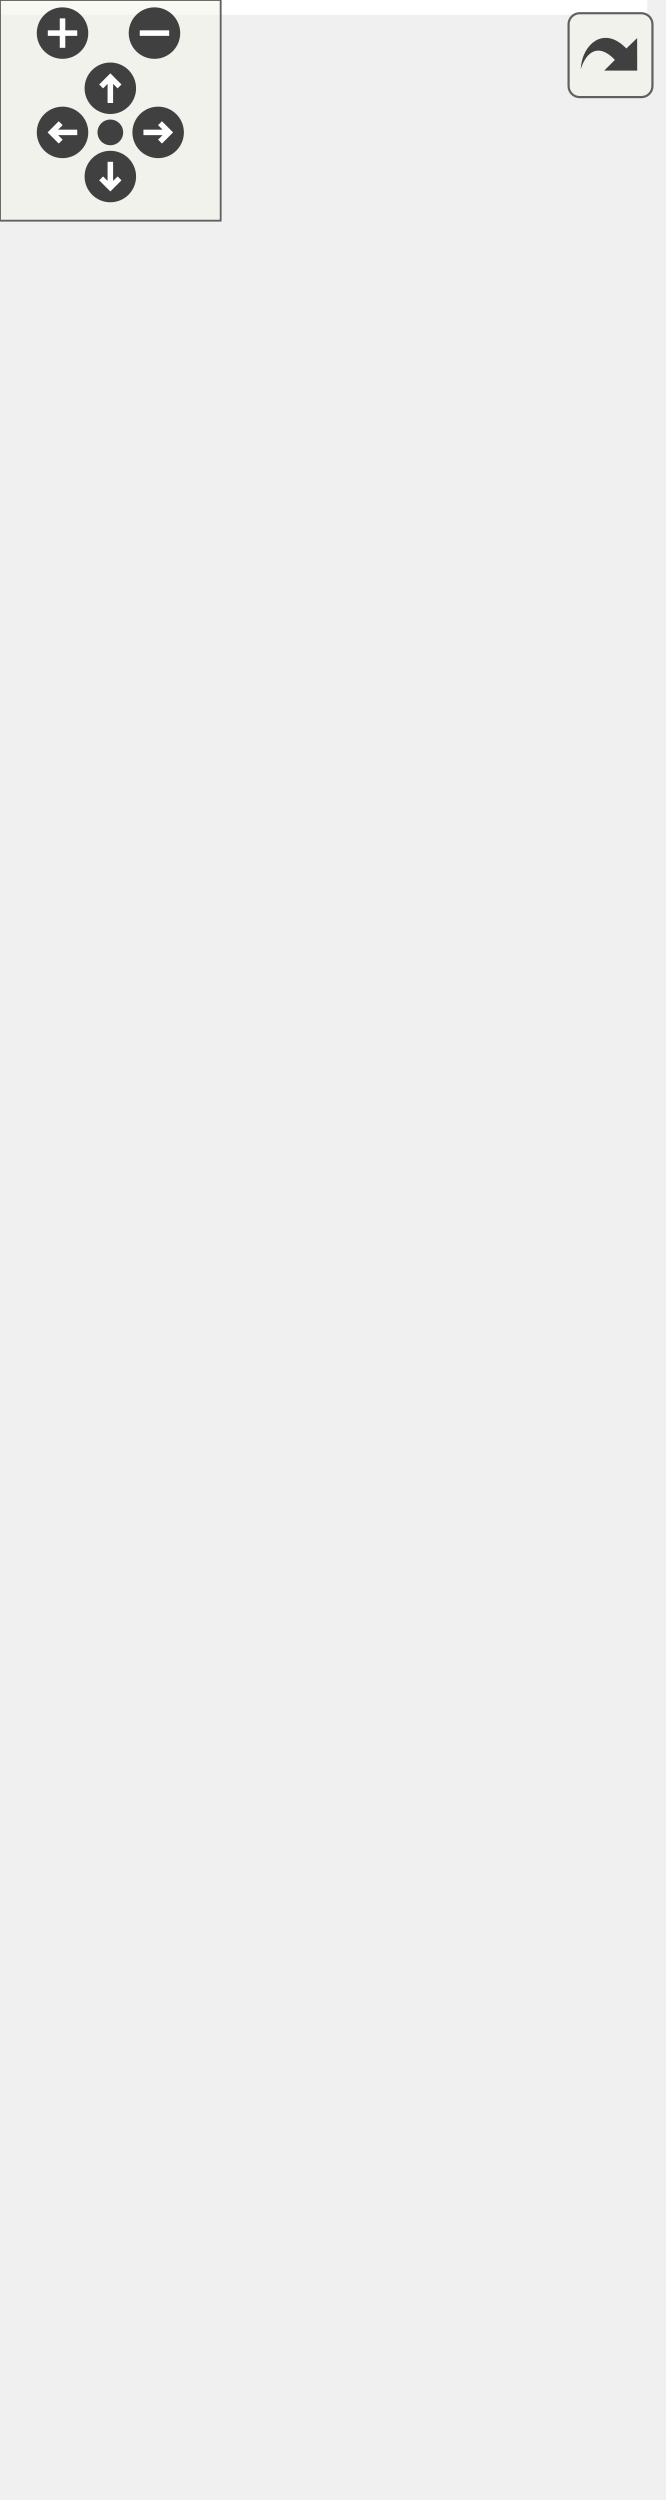
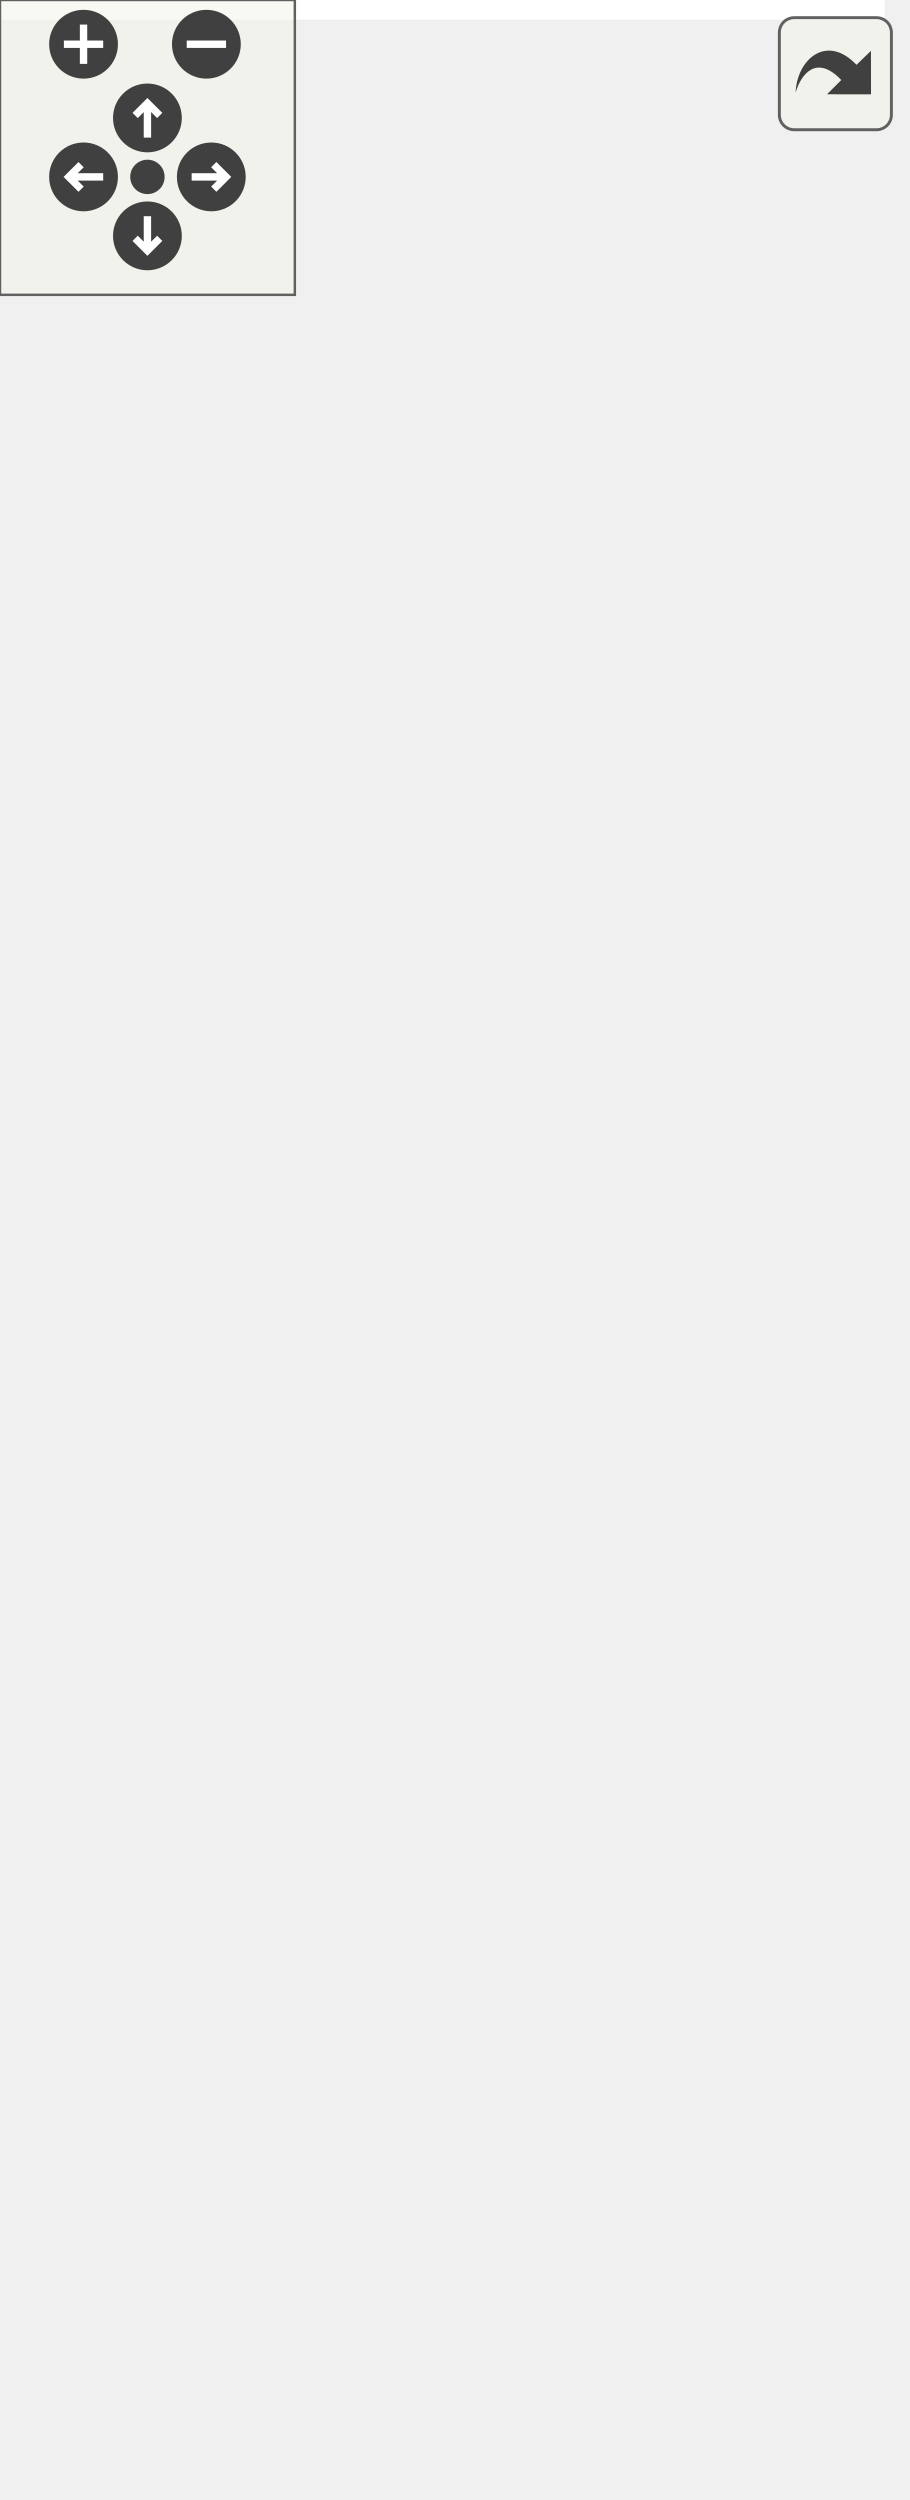
<svg xmlns="http://www.w3.org/2000/svg" xmlns:xlink="http://www.w3.org/1999/xlink" id="main" version="1.1" xml:space="preserve">
  <style type="text/css">
.edge:hover path { stroke: red; }
.edge:hover polygon { stroke: red; fill: red; }
</style>
  <defs>
    <circle id="rim" cx="0" cy="0" r="7" />
    <circle id="rim2" cx="0" cy="0" r="3.5" />
    <g id="zoomPlus">
      <use xlink:href="#rim" fill="#404040">
        <set attributeName="fill" to="#808080" begin="zoomplus.mouseover" end="zoomplus.mouseout" />
      </use>
      <path d="M-4,0h8M0,-4v8" fill="none" stroke="white" stroke-width="1.5" pointer-events="none" />
    </g>
    <g id="zoomMin">
      <use xlink:href="#rim" fill="#404040">
        <set attributeName="fill" to="#808080" begin="zoomminus.mouseover" end="zoomminus.mouseout" />
      </use>
      <path d="M-4,0h8" fill="none" stroke="white" stroke-width="1.5" pointer-events="none" />
    </g>
    <g id="dirArrow">
      <path fill="none" stroke="white" stroke-width="1.5" d="M0,-3.0v7 M-2.5,-0.5L0,-3.0L2.5,-0.5" />
    </g>
    <g id="resetDef">
      <use xlink:href="#rim2" fill="#404040">
        <set attributeName="fill" to="#808080" begin="reset.mouseover" end="reset.mouseout" />
      </use>
    </g>
  </defs>
  <svg id="graph" class="graph">
    <g id="viewport">
-       <polygon fill="white" stroke="transparent" points="-4,4 -4,-619 176,-619 176,4 -4,4" />
+       <polygon fill="white" stroke="transparent" points="-4,4 -4,-448 180,-448 180,4 -4,4" />
      <g id="node1" class="node">
        <g id="a_node1">
-           <a xlink:title="ADC input channel configuration.">
-             <polygon fill="#bfbfbf" stroke="black" points="0,-116.5 0,-294.5 172,-294.5 172,-116.5 0,-116.5" />
-             <text text-anchor="middle" x="86" y="-282.5" font-family="Helvetica,sans-Serif" font-size="10.00">BOOST_ADC_INPUT_SETTINGS_s</text>
-             <polyline fill="none" stroke="black" points="0,-275.5 172,-275.5 " />
-             <text text-anchor="start" x="8" y="-263.5" font-family="Helvetica,sans-Serif" font-size="10.00">+ enabled</text>
-             <text text-anchor="start" x="8" y="-252.5" font-family="Helvetica,sans-Serif" font-size="10.00">+ adc_buffer</text>
-             <text text-anchor="start" x="8" y="-241.5" font-family="Helvetica,sans-Serif" font-size="10.00">+ gpio_instance</text>
-             <text text-anchor="start" x="8" y="-230.5" font-family="Helvetica,sans-Serif" font-size="10.00">+ adc_input</text>
-             <text text-anchor="start" x="8" y="-219.5" font-family="Helvetica,sans-Serif" font-size="10.00">+ adc_core</text>
-             <text text-anchor="start" x="8" y="-208.5" font-family="Helvetica,sans-Serif" font-size="10.00">+ trigger_source</text>
-             <text text-anchor="start" x="8" y="-197.5" font-family="Helvetica,sans-Serif" font-size="10.00">+ interrupt_enable</text>
-             <text text-anchor="start" x="8" y="-186.5" font-family="Helvetica,sans-Serif" font-size="10.00">+ early_interrupt_enable</text>
-             <text text-anchor="start" x="8" y="-175.5" font-family="Helvetica,sans-Serif" font-size="10.00">+ differential_input</text>
-             <text text-anchor="start" x="8" y="-164.5" font-family="Helvetica,sans-Serif" font-size="10.00">+ signed_result</text>
-             <text text-anchor="start" x="8" y="-153.5" font-family="Helvetica,sans-Serif" font-size="10.00">+ level_trigger</text>
-             <text text-anchor="start" x="8" y="-142.5" font-family="Helvetica,sans-Serif" font-size="10.00">+ scaling</text>
-             <polyline fill="none" stroke="black" points="0,-135.5 172,-135.5 " />
-             <text text-anchor="middle" x="86" y="-123.5" font-family="Helvetica,sans-Serif" font-size="10.00"> </text>
+           <a xlink:title="Boost converter output capacitor voltage charge-up monitor settings.">
+             <polygon fill="#bfbfbf" stroke="black" points="22,-0.5 22,-112.5 154,-112.5 154,-0.5 22,-0.5" />
+             <text text-anchor="start" x="30" y="-100.5" font-family="Helvetica,sans-Serif" font-size="10.00">BOOST_STARTUP_VCAP</text>
+             <text text-anchor="middle" x="88" y="-89.5" font-family="Helvetica,sans-Serif" font-size="10.00">_PRECHARGE_s</text>
+             <polyline fill="none" stroke="black" points="22,-82.5 154,-82.5 " />
+             <text text-anchor="start" x="30" y="-70.5" font-family="Helvetica,sans-Serif" font-size="10.00">+ counter</text>
+             <text text-anchor="start" x="30" y="-59.5" font-family="Helvetica,sans-Serif" font-size="10.00">+ period</text>
+             <text text-anchor="start" x="30" y="-48.5" font-family="Helvetica,sans-Serif" font-size="10.00">+ timeout_counter</text>
+             <text text-anchor="start" x="30" y="-37.5" font-family="Helvetica,sans-Serif" font-size="10.00">+ timeout</text>
+             <text text-anchor="start" x="30" y="-26.5" font-family="Helvetica,sans-Serif" font-size="10.00">+ v_drop</text>
+             <polyline fill="none" stroke="black" points="22,-19.5 154,-19.5 " />
+             <text text-anchor="middle" x="88" y="-7.5" font-family="Helvetica,sans-Serif" font-size="10.00"> </text>
          </a>
        </g>
      </g>
-       <g id="node4" class="node">
-         <g id="a_node4">
-           <a xlink:href="a01529.html" target="_top" xlink:title="ADC input signal scaling = (ADCBUF - &lt;offset&gt;) * &lt;factor&gt; &gt;&gt; 2^&lt;scaler&gt;">
-             <polygon fill="white" stroke="black" points="2.5,-0.5 2.5,-79.5 169.5,-79.5 169.5,-0.5 2.5,-0.5" />
-             <text text-anchor="middle" x="86" y="-67.5" font-family="Helvetica,sans-Serif" font-size="10.00">BOOST_ADC_INPUT_SCALING_s</text>
-             <polyline fill="none" stroke="black" points="2.5,-60.5 169.5,-60.5 " />
-             <text text-anchor="start" x="10.5" y="-48.5" font-family="Helvetica,sans-Serif" font-size="10.00">+ factor</text>
-             <text text-anchor="start" x="10.5" y="-37.5" font-family="Helvetica,sans-Serif" font-size="10.00">+ scaler</text>
-             <text text-anchor="start" x="10.5" y="-26.5" font-family="Helvetica,sans-Serif" font-size="10.00">+ offset</text>
-             <polyline fill="none" stroke="black" points="2.5,-19.5 169.5,-19.5 " />
-             <text text-anchor="middle" x="86" y="-7.5" font-family="Helvetica,sans-Serif" font-size="10.00"> </text>
-           </a>
-         </g>
-       </g>
-       <g id="edge3" class="edge">
-         <path fill="none" stroke="midnightblue" d="M86,-105.93C86,-96.69 86,-87.74 86,-79.6" />
-         <polygon fill="none" stroke="midnightblue" points="82.5,-106.05 86,-116.05 89.5,-106.05 82.5,-106.05" />
-       </g>
      <g id="node2" class="node">
        <g id="a_node2">
-           <a xlink:href="a01537.html" target="_top" xlink:title="Boost converter feedback declarations.">
-             <polygon fill="white" stroke="black" points="0,-331.5 0,-421.5 172,-421.5 172,-331.5 0,-331.5" />
-             <text text-anchor="middle" x="86" y="-409.5" font-family="Helvetica,sans-Serif" font-size="10.00">BOOST_FEEDBACK_SETTINGS_s</text>
-             <polyline fill="none" stroke="black" points="0,-402.5 172,-402.5 " />
-             <text text-anchor="start" x="8" y="-390.5" font-family="Helvetica,sans-Serif" font-size="10.00">+ ad_vin</text>
-             <text text-anchor="start" x="8" y="-379.5" font-family="Helvetica,sans-Serif" font-size="10.00">+ ad_vout</text>
-             <text text-anchor="start" x="8" y="-368.5" font-family="Helvetica,sans-Serif" font-size="10.00">+ ad_isns</text>
-             <text text-anchor="start" x="8" y="-357.5" font-family="Helvetica,sans-Serif" font-size="10.00">+ ad_temp</text>
-             <polyline fill="none" stroke="black" points="0,-350.5 172,-350.5 " />
-             <text text-anchor="middle" x="86" y="-338.5" font-family="Helvetica,sans-Serif" font-size="10.00"> </text>
+           <a xlink:href="a01537.html" target="_top" xlink:title="Power Converter Startup Timing Settings.">
+             <polygon fill="white" stroke="black" points="0,-149.5 0,-250.5 176,-250.5 176,-149.5 0,-149.5" />
+             <text text-anchor="middle" x="88" y="-238.5" font-family="Helvetica,sans-Serif" font-size="10.00">BOOST_CONVERTER_STARTUP_s</text>
+             <polyline fill="none" stroke="black" points="0,-231.5 176,-231.5 " />
+             <text text-anchor="start" x="8" y="-219.5" font-family="Helvetica,sans-Serif" font-size="10.00">+ power_on_delay</text>
+             <text text-anchor="start" x="8" y="-208.5" font-family="Helvetica,sans-Serif" font-size="10.00">+ power_good_delay</text>
+             <text text-anchor="start" x="8" y="-197.5" font-family="Helvetica,sans-Serif" font-size="10.00">+ i_ramp</text>
+             <text text-anchor="start" x="8" y="-186.5" font-family="Helvetica,sans-Serif" font-size="10.00">+ v_ramp</text>
+             <text text-anchor="start" x="8" y="-175.5" font-family="Helvetica,sans-Serif" font-size="10.00">+ vcap_monitor</text>
+             <polyline fill="none" stroke="black" points="0,-168.5 176,-168.5 " />
+             <text text-anchor="middle" x="88" y="-156.5" font-family="Helvetica,sans-Serif" font-size="10.00"> </text>
          </a>
        </g>
      </g>
      <g id="edge1" class="edge">
-         <path fill="none" stroke="midnightblue" d="M86,-321.06C86,-312.63 86,-303.73 86,-294.78" />
-         <polygon fill="none" stroke="midnightblue" points="82.5,-321.1 86,-331.1 89.5,-321.1 82.5,-321.1" />
+         <path fill="none" stroke="midnightblue" d="M88,-139.01C88,-130.29 88,-121.34 88,-112.72" />
+         <polygon fill="none" stroke="midnightblue" points="84.5,-139.11 88,-149.11 91.5,-139.11 84.5,-139.11" />
      </g>
      <g id="node3" class="node">
        <g id="a_node3">
-           <a xlink:href="a01549.html" target="_top" xlink:title="BOOST control &amp; monitoring data structure.">
-             <polygon fill="white" stroke="black" points="23,-458.5 23,-614.5 149,-614.5 149,-458.5 23,-458.5" />
-             <text text-anchor="middle" x="86" y="-602.5" font-family="Helvetica,sans-Serif" font-size="10.00">BOOST_CONVERTER_s</text>
-             <polyline fill="none" stroke="black" points="23,-595.5 149,-595.5 " />
-             <text text-anchor="start" x="31" y="-583.5" font-family="Helvetica,sans-Serif" font-size="10.00">+ status</text>
-             <text text-anchor="start" x="31" y="-572.5" font-family="Helvetica,sans-Serif" font-size="10.00">+ state_id</text>
-             <text text-anchor="start" x="31" y="-561.5" font-family="Helvetica,sans-Serif" font-size="10.00">+ startup</text>
-             <text text-anchor="start" x="31" y="-550.5" font-family="Helvetica,sans-Serif" font-size="10.00">+ set_values</text>
-             <text text-anchor="start" x="31" y="-539.5" font-family="Helvetica,sans-Serif" font-size="10.00">+ data</text>
-             <text text-anchor="start" x="31" y="-528.5" font-family="Helvetica,sans-Serif" font-size="10.00">+ feedback</text>
-             <text text-anchor="start" x="31" y="-517.5" font-family="Helvetica,sans-Serif" font-size="10.00">+ sw_node</text>
-             <text text-anchor="start" x="31" y="-506.5" font-family="Helvetica,sans-Serif" font-size="10.00">+ gpio</text>
-             <text text-anchor="start" x="31" y="-495.5" font-family="Helvetica,sans-Serif" font-size="10.00">+ v_loop</text>
-             <text text-anchor="start" x="31" y="-484.5" font-family="Helvetica,sans-Serif" font-size="10.00">+ i_loop</text>
-             <polyline fill="none" stroke="black" points="23,-477.5 149,-477.5 " />
-             <text text-anchor="middle" x="86" y="-465.5" font-family="Helvetica,sans-Serif" font-size="10.00"> </text>
+           <a xlink:href="a01577.html" target="_top" xlink:title="BOOST control &amp; monitoring data structure.">
+             <polygon fill="white" stroke="black" points="25,-287.5 25,-443.5 151,-443.5 151,-287.5 25,-287.5" />
+             <text text-anchor="middle" x="88" y="-431.5" font-family="Helvetica,sans-Serif" font-size="10.00">BOOST_CONVERTER_s</text>
+             <polyline fill="none" stroke="black" points="25,-424.5 151,-424.5 " />
+             <text text-anchor="start" x="33" y="-412.5" font-family="Helvetica,sans-Serif" font-size="10.00">+ status</text>
+             <text text-anchor="start" x="33" y="-401.5" font-family="Helvetica,sans-Serif" font-size="10.00">+ state_id</text>
+             <text text-anchor="start" x="33" y="-390.5" font-family="Helvetica,sans-Serif" font-size="10.00">+ startup</text>
+             <text text-anchor="start" x="33" y="-379.5" font-family="Helvetica,sans-Serif" font-size="10.00">+ set_values</text>
+             <text text-anchor="start" x="33" y="-368.5" font-family="Helvetica,sans-Serif" font-size="10.00">+ data</text>
+             <text text-anchor="start" x="33" y="-357.5" font-family="Helvetica,sans-Serif" font-size="10.00">+ feedback</text>
+             <text text-anchor="start" x="33" y="-346.5" font-family="Helvetica,sans-Serif" font-size="10.00">+ sw_node</text>
+             <text text-anchor="start" x="33" y="-335.5" font-family="Helvetica,sans-Serif" font-size="10.00">+ gpio</text>
+             <text text-anchor="start" x="33" y="-324.5" font-family="Helvetica,sans-Serif" font-size="10.00">+ v_loop</text>
+             <text text-anchor="start" x="33" y="-313.5" font-family="Helvetica,sans-Serif" font-size="10.00">+ i_loop</text>
+             <polyline fill="none" stroke="black" points="25,-306.5 151,-306.5 " />
+             <text text-anchor="middle" x="88" y="-294.5" font-family="Helvetica,sans-Serif" font-size="10.00"> </text>
          </a>
        </g>
      </g>
      <g id="edge2" class="edge">
-         <path fill="none" stroke="midnightblue" d="M86,-448.08C86,-439.02 86,-430.11 86,-421.83" />
-         <polygon fill="none" stroke="midnightblue" points="82.5,-448.35 86,-458.35 89.5,-448.35 82.5,-448.35" />
+         <path fill="none" stroke="midnightblue" d="M88,-276.9C88,-267.91 88,-259.02 88,-250.66" />
+         <polygon fill="none" stroke="midnightblue" points="84.5,-277.06 88,-287.06 91.5,-277.06 84.5,-277.06" />
      </g>
    </g>
  </svg>
  <g id="navigator" transform="translate(0 0)" fill="#404254">
    <rect fill="#f2f5e9" fill-opacity="0.5" stroke="#606060" stroke-width=".5" x="0" y="0" width="60" height="60" />
    <use id="zoomplus" xlink:href="#zoomPlus" x="17" y="9" />
    <use id="zoomminus" xlink:href="#zoomMin" x="42" y="9" />
    <use id="reset" xlink:href="#resetDef" x="30" y="36" />
    <g id="arrowUp" xlink:href="#dirArrow" transform="translate(30 24)">
      <use xlink:href="#rim" fill="#404040">
        <set attributeName="fill" to="#808080" begin="arrowUp.mouseover" end="arrowUp.mouseout" />
      </use>
      <path fill="none" stroke="white" stroke-width="1.5" d="M0,-3.0v7 M-2.5,-0.5L0,-3.0L2.5,-0.5" />
    </g>
    <g id="arrowRight" xlink:href="#dirArrow" transform="rotate(90) translate(36 -43)">
      <use xlink:href="#rim" fill="#404040">
        <set attributeName="fill" to="#808080" begin="arrowRight.mouseover" end="arrowRight.mouseout" />
      </use>
      <path fill="none" stroke="white" stroke-width="1.5" d="M0,-3.0v7 M-2.5,-0.5L0,-3.0L2.5,-0.5" />
    </g>
    <g id="arrowDown" xlink:href="#dirArrow" transform="rotate(180) translate(-30 -48)">
      <use xlink:href="#rim" fill="#404040">
        <set attributeName="fill" to="#808080" begin="arrowDown.mouseover" end="arrowDown.mouseout" />
      </use>
      <path fill="none" stroke="white" stroke-width="1.5" d="M0,-3.0v7 M-2.5,-0.5L0,-3.0L2.5,-0.5" />
    </g>
    <g id="arrowLeft" xlink:href="#dirArrow" transform="rotate(270) translate(-36 17)">
      <use xlink:href="#rim" fill="#404040">
        <set attributeName="fill" to="#808080" begin="arrowLeft.mouseover" end="arrowLeft.mouseout" />
      </use>
      <path fill="none" stroke="white" stroke-width="1.5" d="M0,-3.0v7 M-2.5,-0.5L0,-3.0L2.5,-0.5" />
    </g>
  </g>
  <svg viewBox="0 0 15 15" width="100%" height="30px" preserveAspectRatio="xMaxYMin meet">
    <g id="arrow_out" transform="scale(0.3 0.3)">
      <a xlink:href="a01532_org.svg" target="_base">
        <rect id="button" ry="5" rx="5" y="6" x="6" height="38" width="38" fill="#f2f5e9" fill-opacity="0.5" stroke="#606060" stroke-width="1.0" />
        <path id="arrow" d="M 11.5,31.437 C 11.94,20.098 22.043,11.323 32.159,21.979 L 37.069,17.246 C 37.069,17.246 37.088,32 37.088,32 L 22.16,31.978 C 22.16,31.978 26.998,27.14 26.998,27.14 C 18.529,18.264 13.292,25.23 11.5,31.437 z" style="fill:#404040;" />
      </a>
    </g>
  </svg>
</svg>
